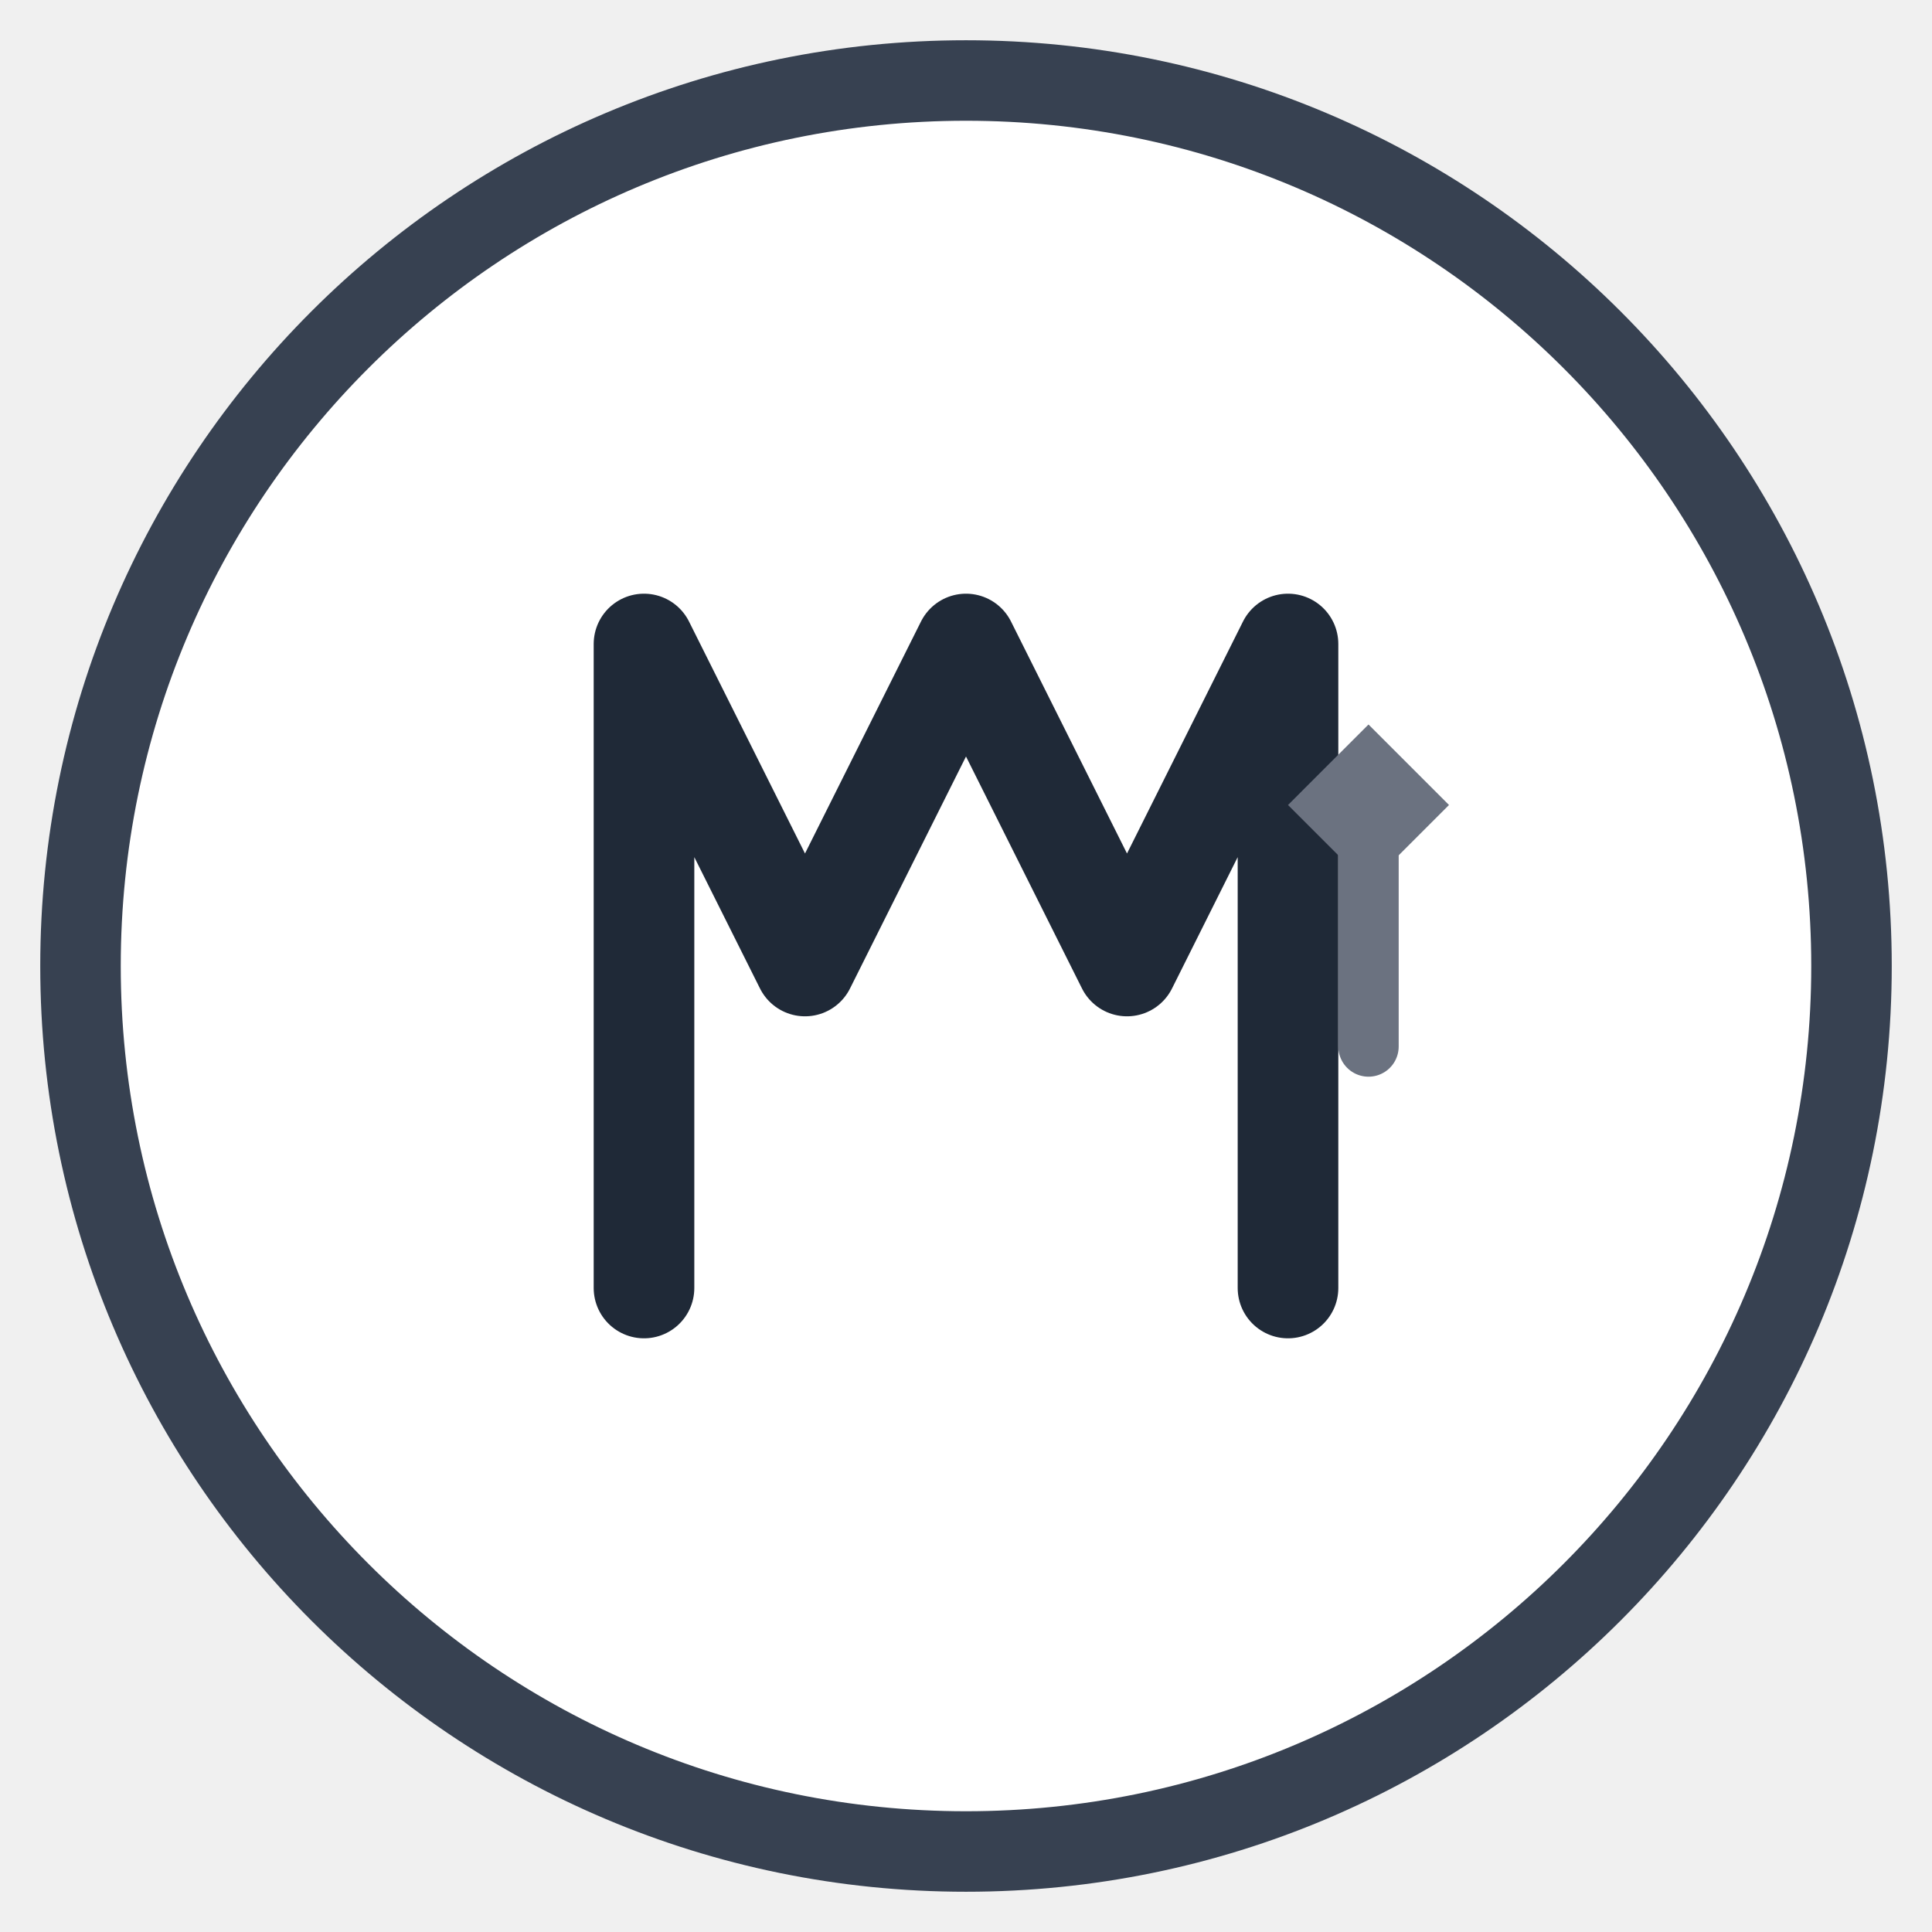
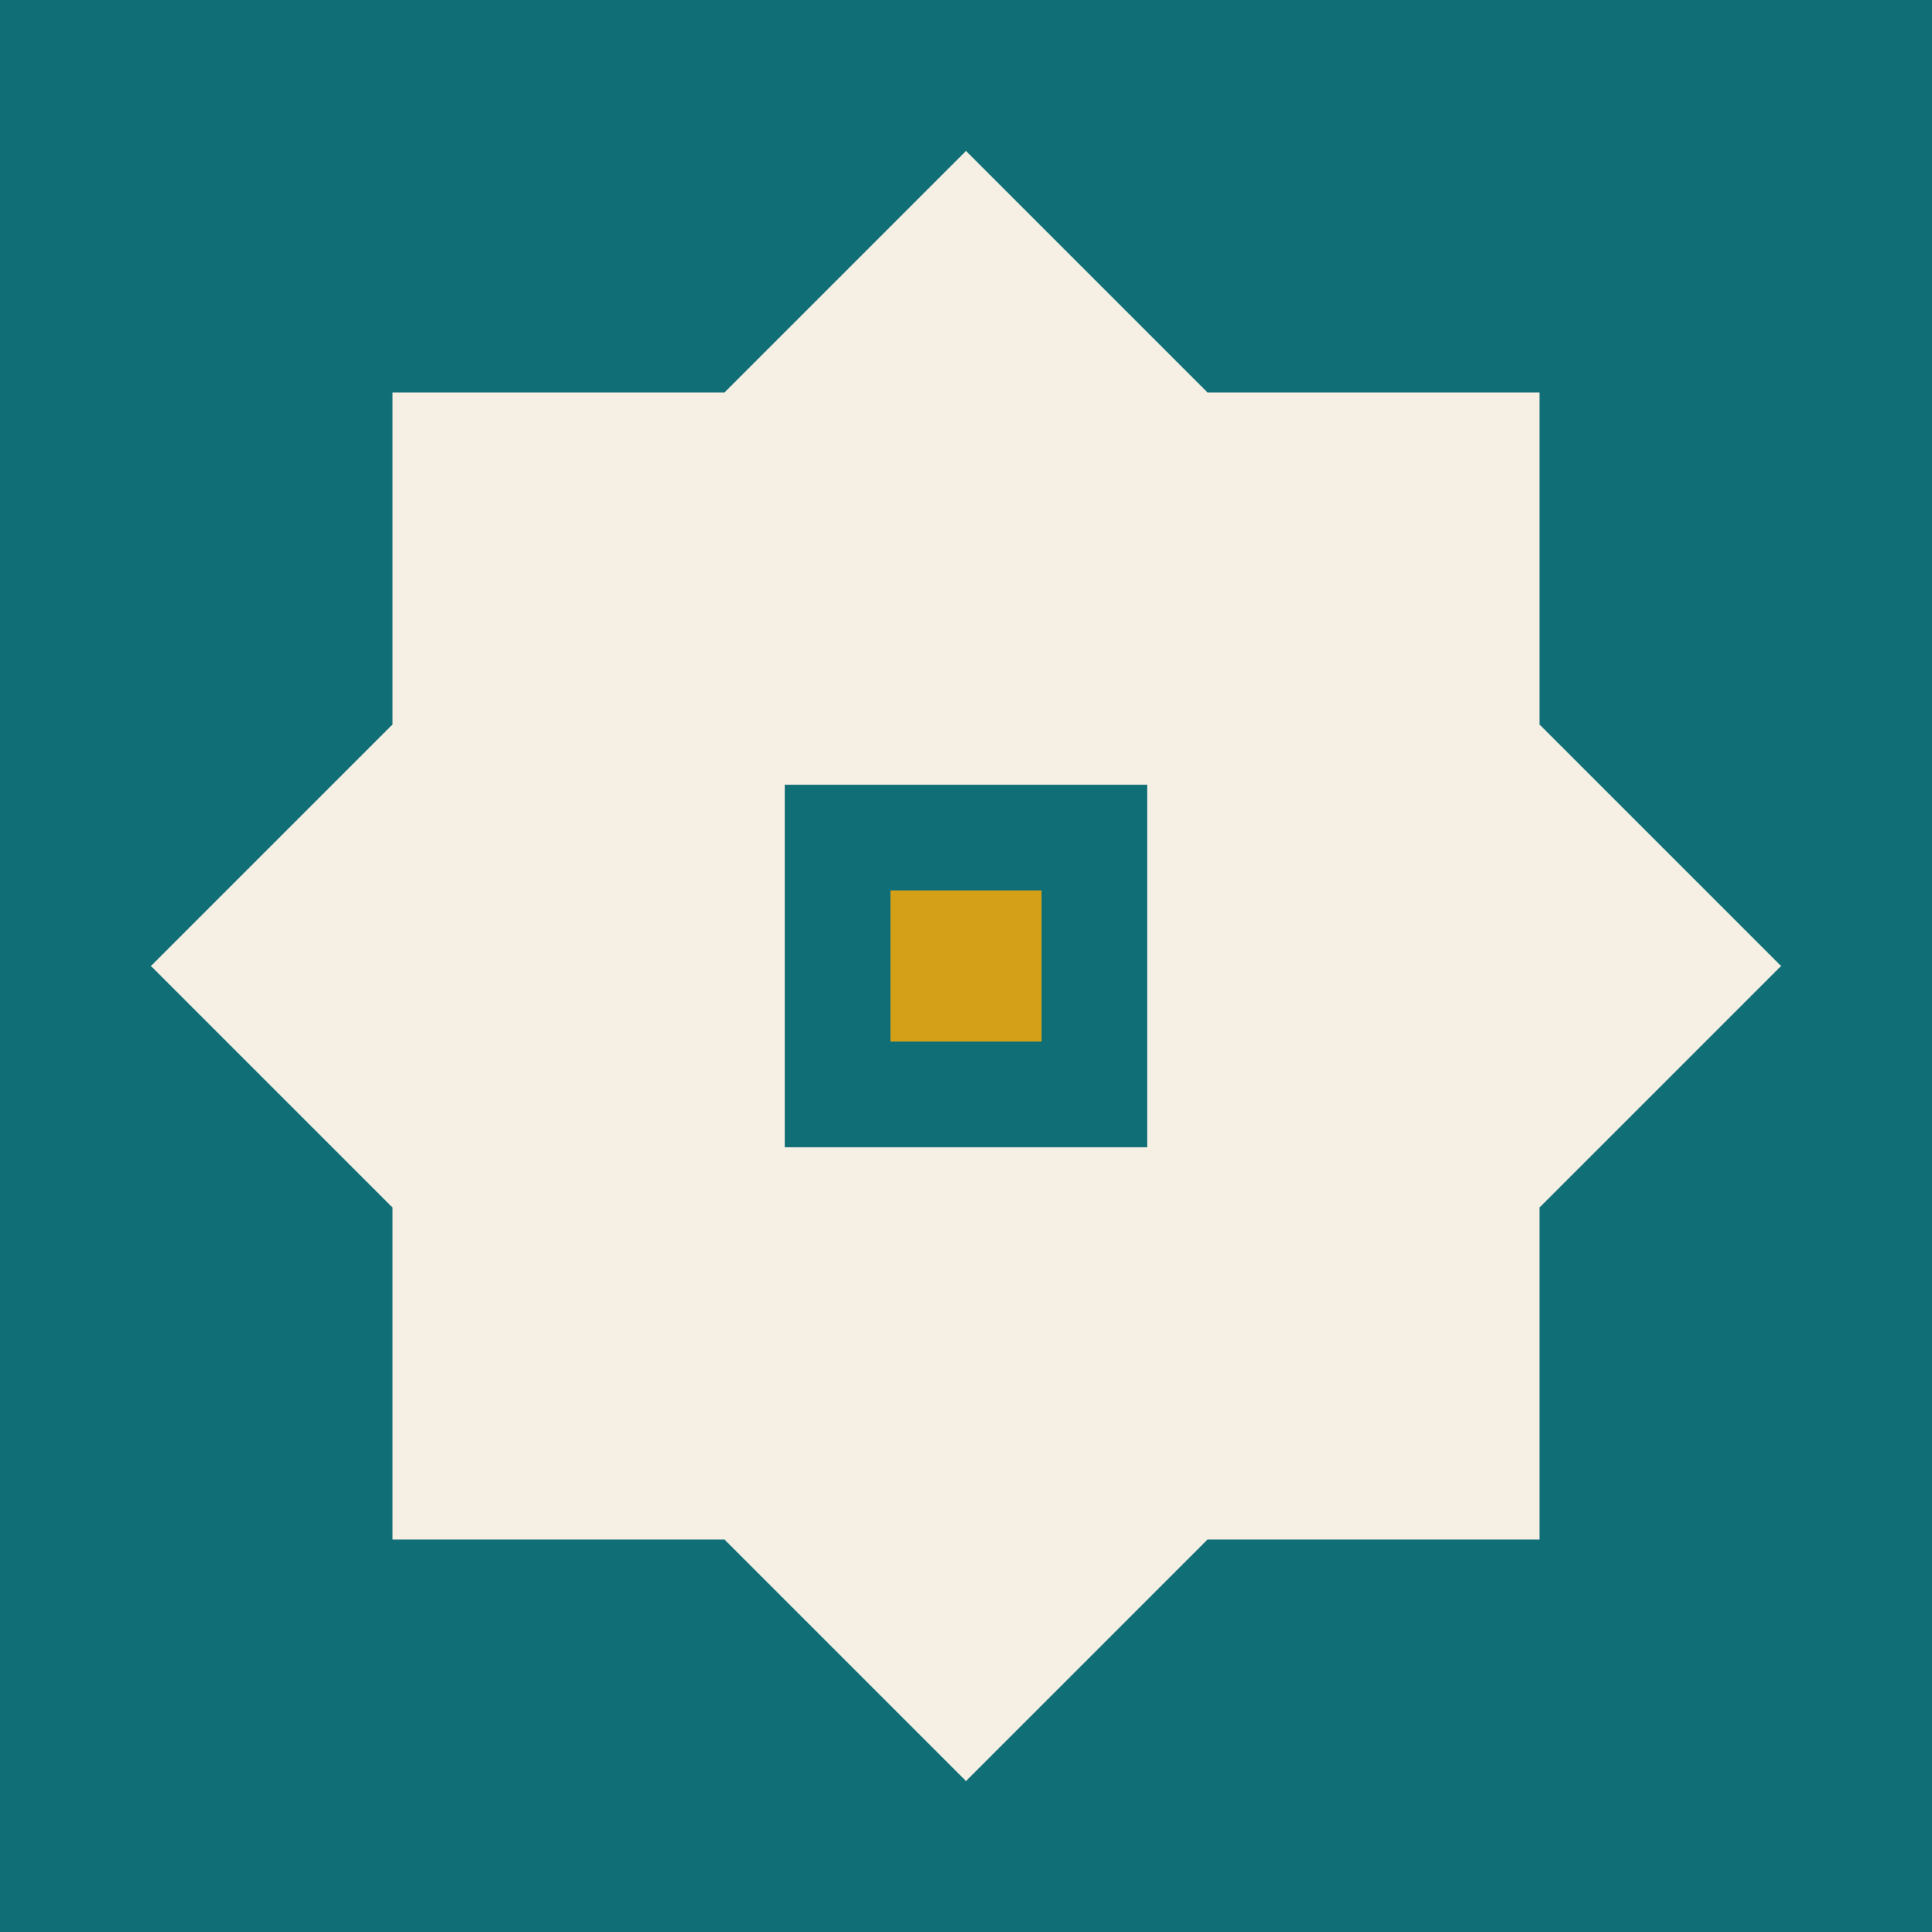
- <svg xmlns="http://www.w3.org/2000/svg" width="48" height="48" viewBox="0 0 48 48" fill="none">
-   <circle cx="24" cy="24" r="22" fill="white" stroke="#374151" stroke-width="2" />
-   <path d="M16 32V16L20 24L24 16L28 24L32 16V32" stroke="#1F2937" stroke-width="2.5" stroke-linecap="round" stroke-linejoin="round" fill="none" />
-   <path d="M34 18L36 20L34 22L32 20L34 18Z" fill="#6B7280" />
-   <line x1="34" y1="20" x2="34" y2="26" stroke="#6B7280" stroke-width="1.5" stroke-linecap="round" />
+ <svg xmlns="http://www.w3.org/2000/svg" viewBox="0 0 64 64" width="64" height="64" role="img" aria-label="Muhammadali Izzatullaev">
+   <rect width="64" height="64" fill="#0F6E76" />
+   <g fill="#F5EFE4">
+     <rect x="13" y="13" width="38" height="38" />
+     <path d="M32 5 59 32 32 59 5 32Z" />
+   </g>
+   <rect x="26" y="26" width="12" height="12" fill="#0F6E76" />
+   <rect x="29.5" y="29.5" width="5" height="5" fill="#D4A017" />
</svg>
